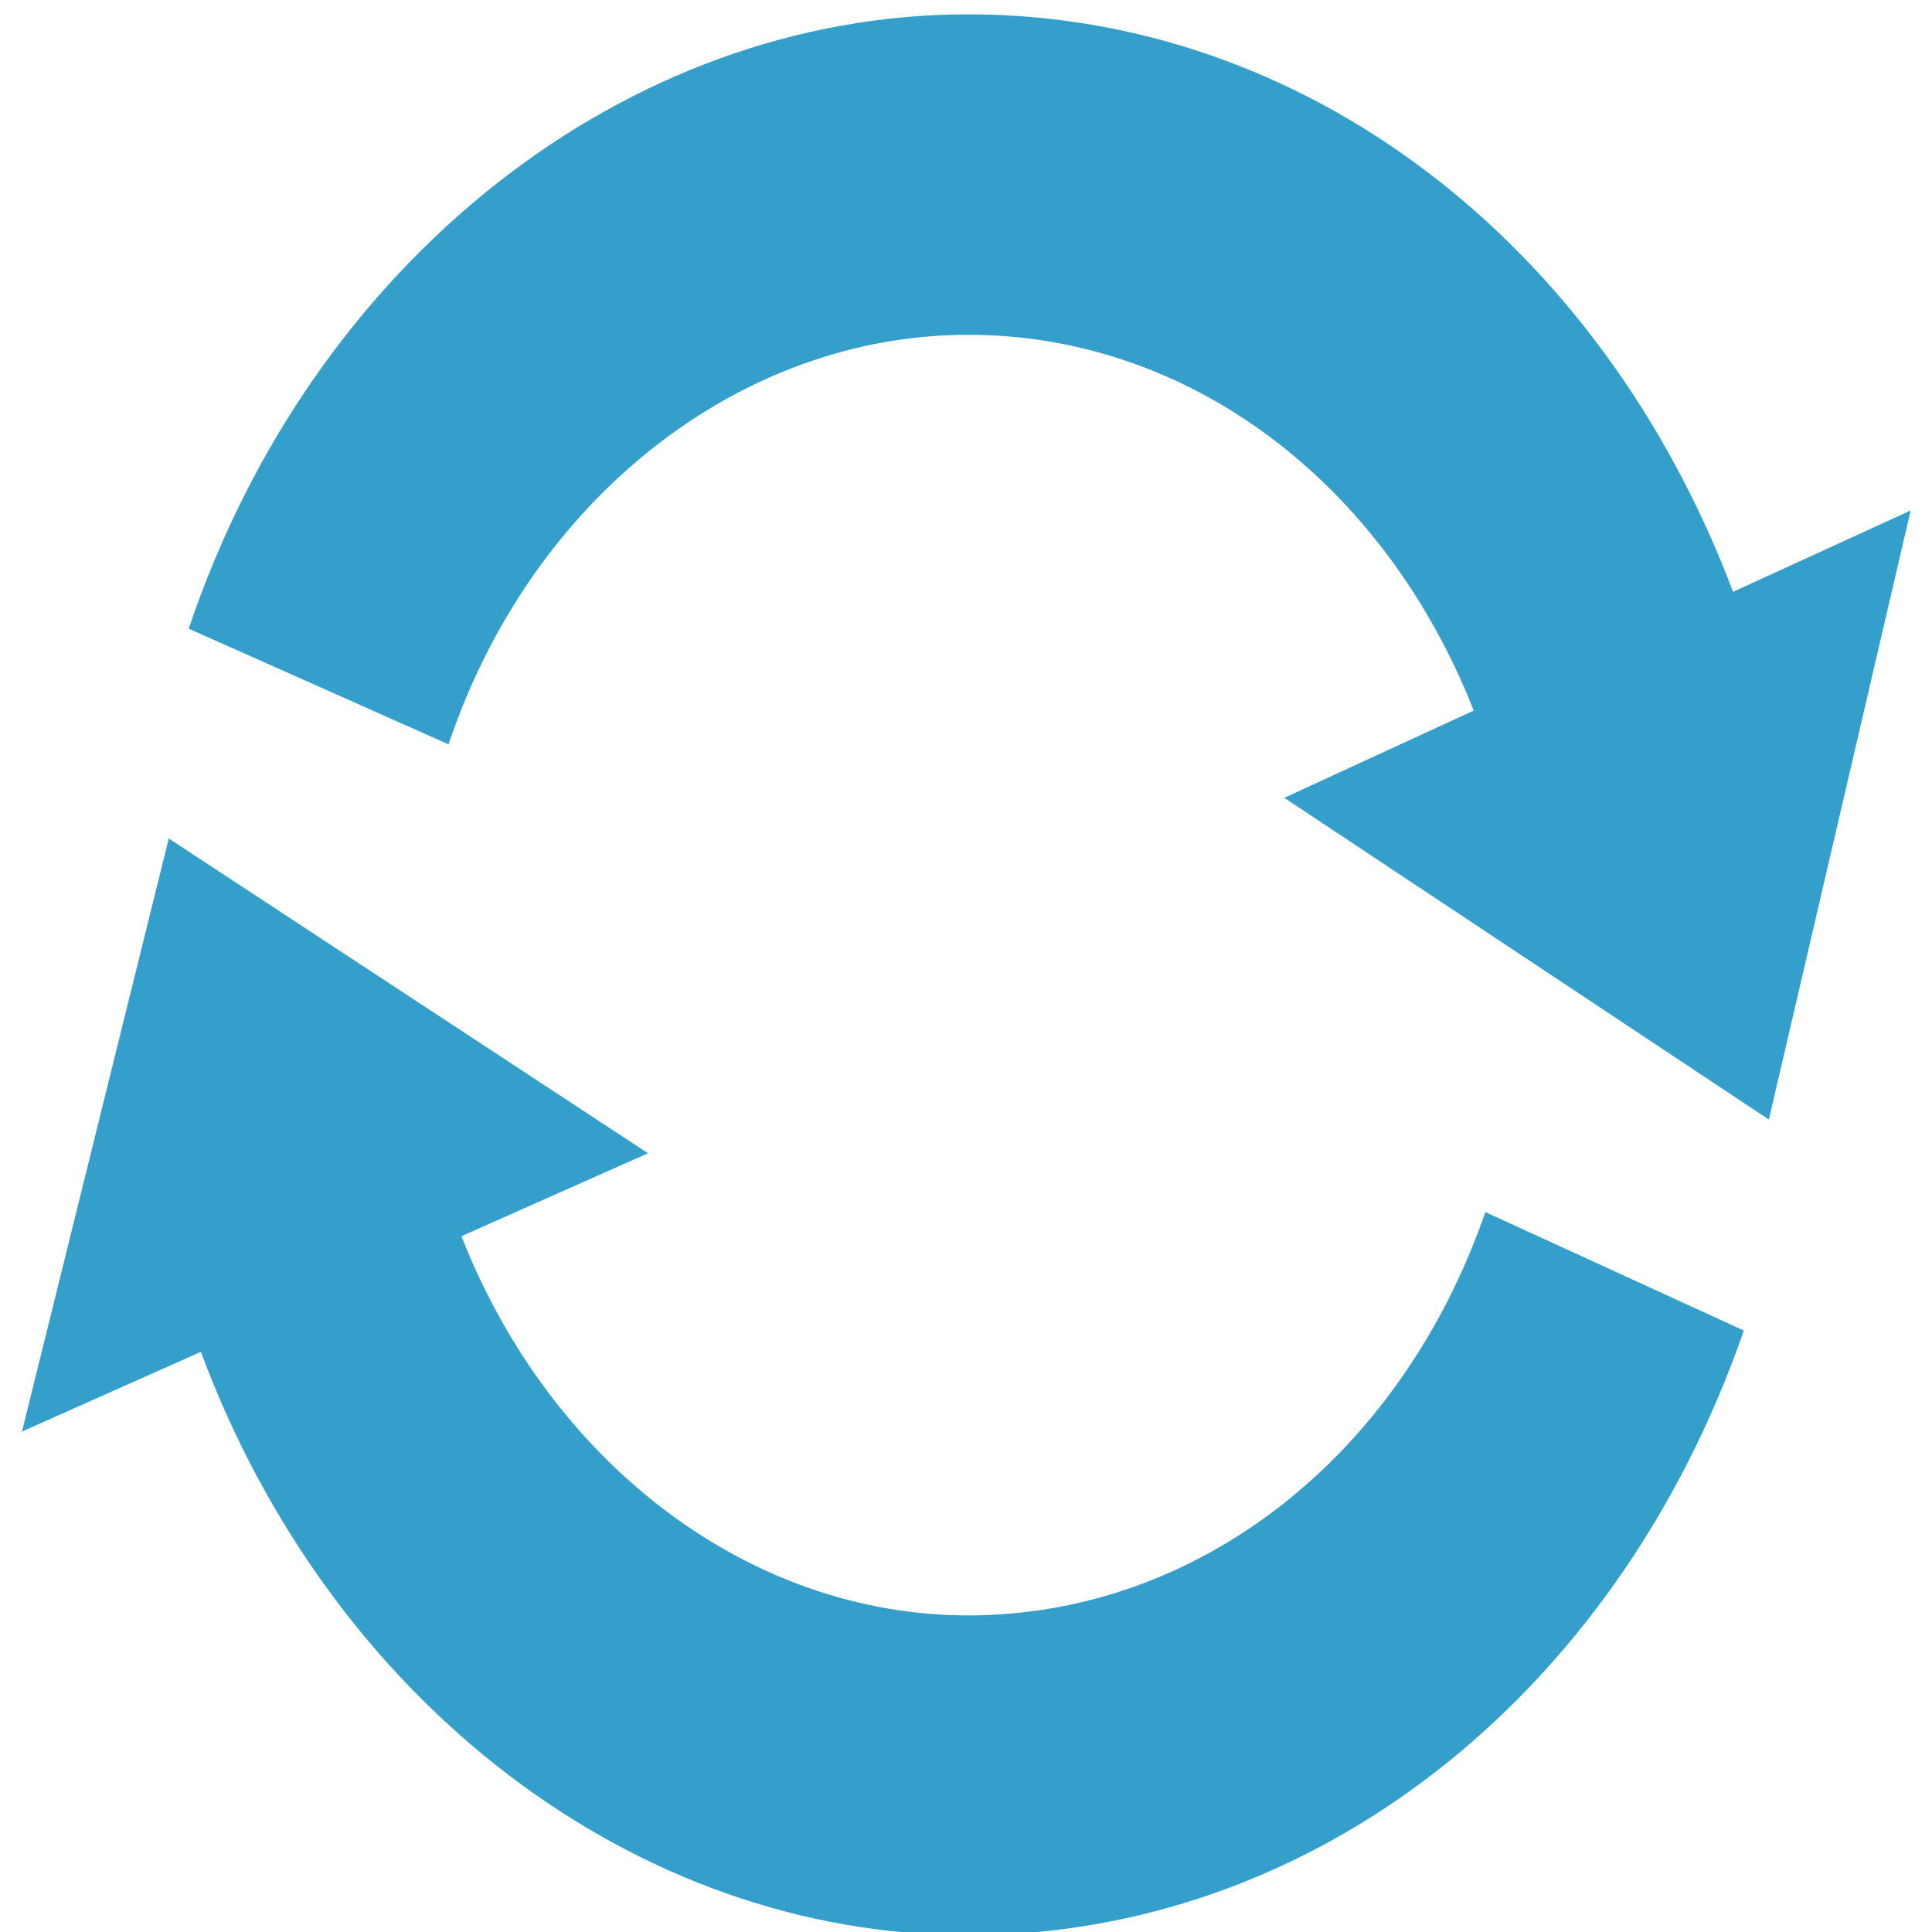
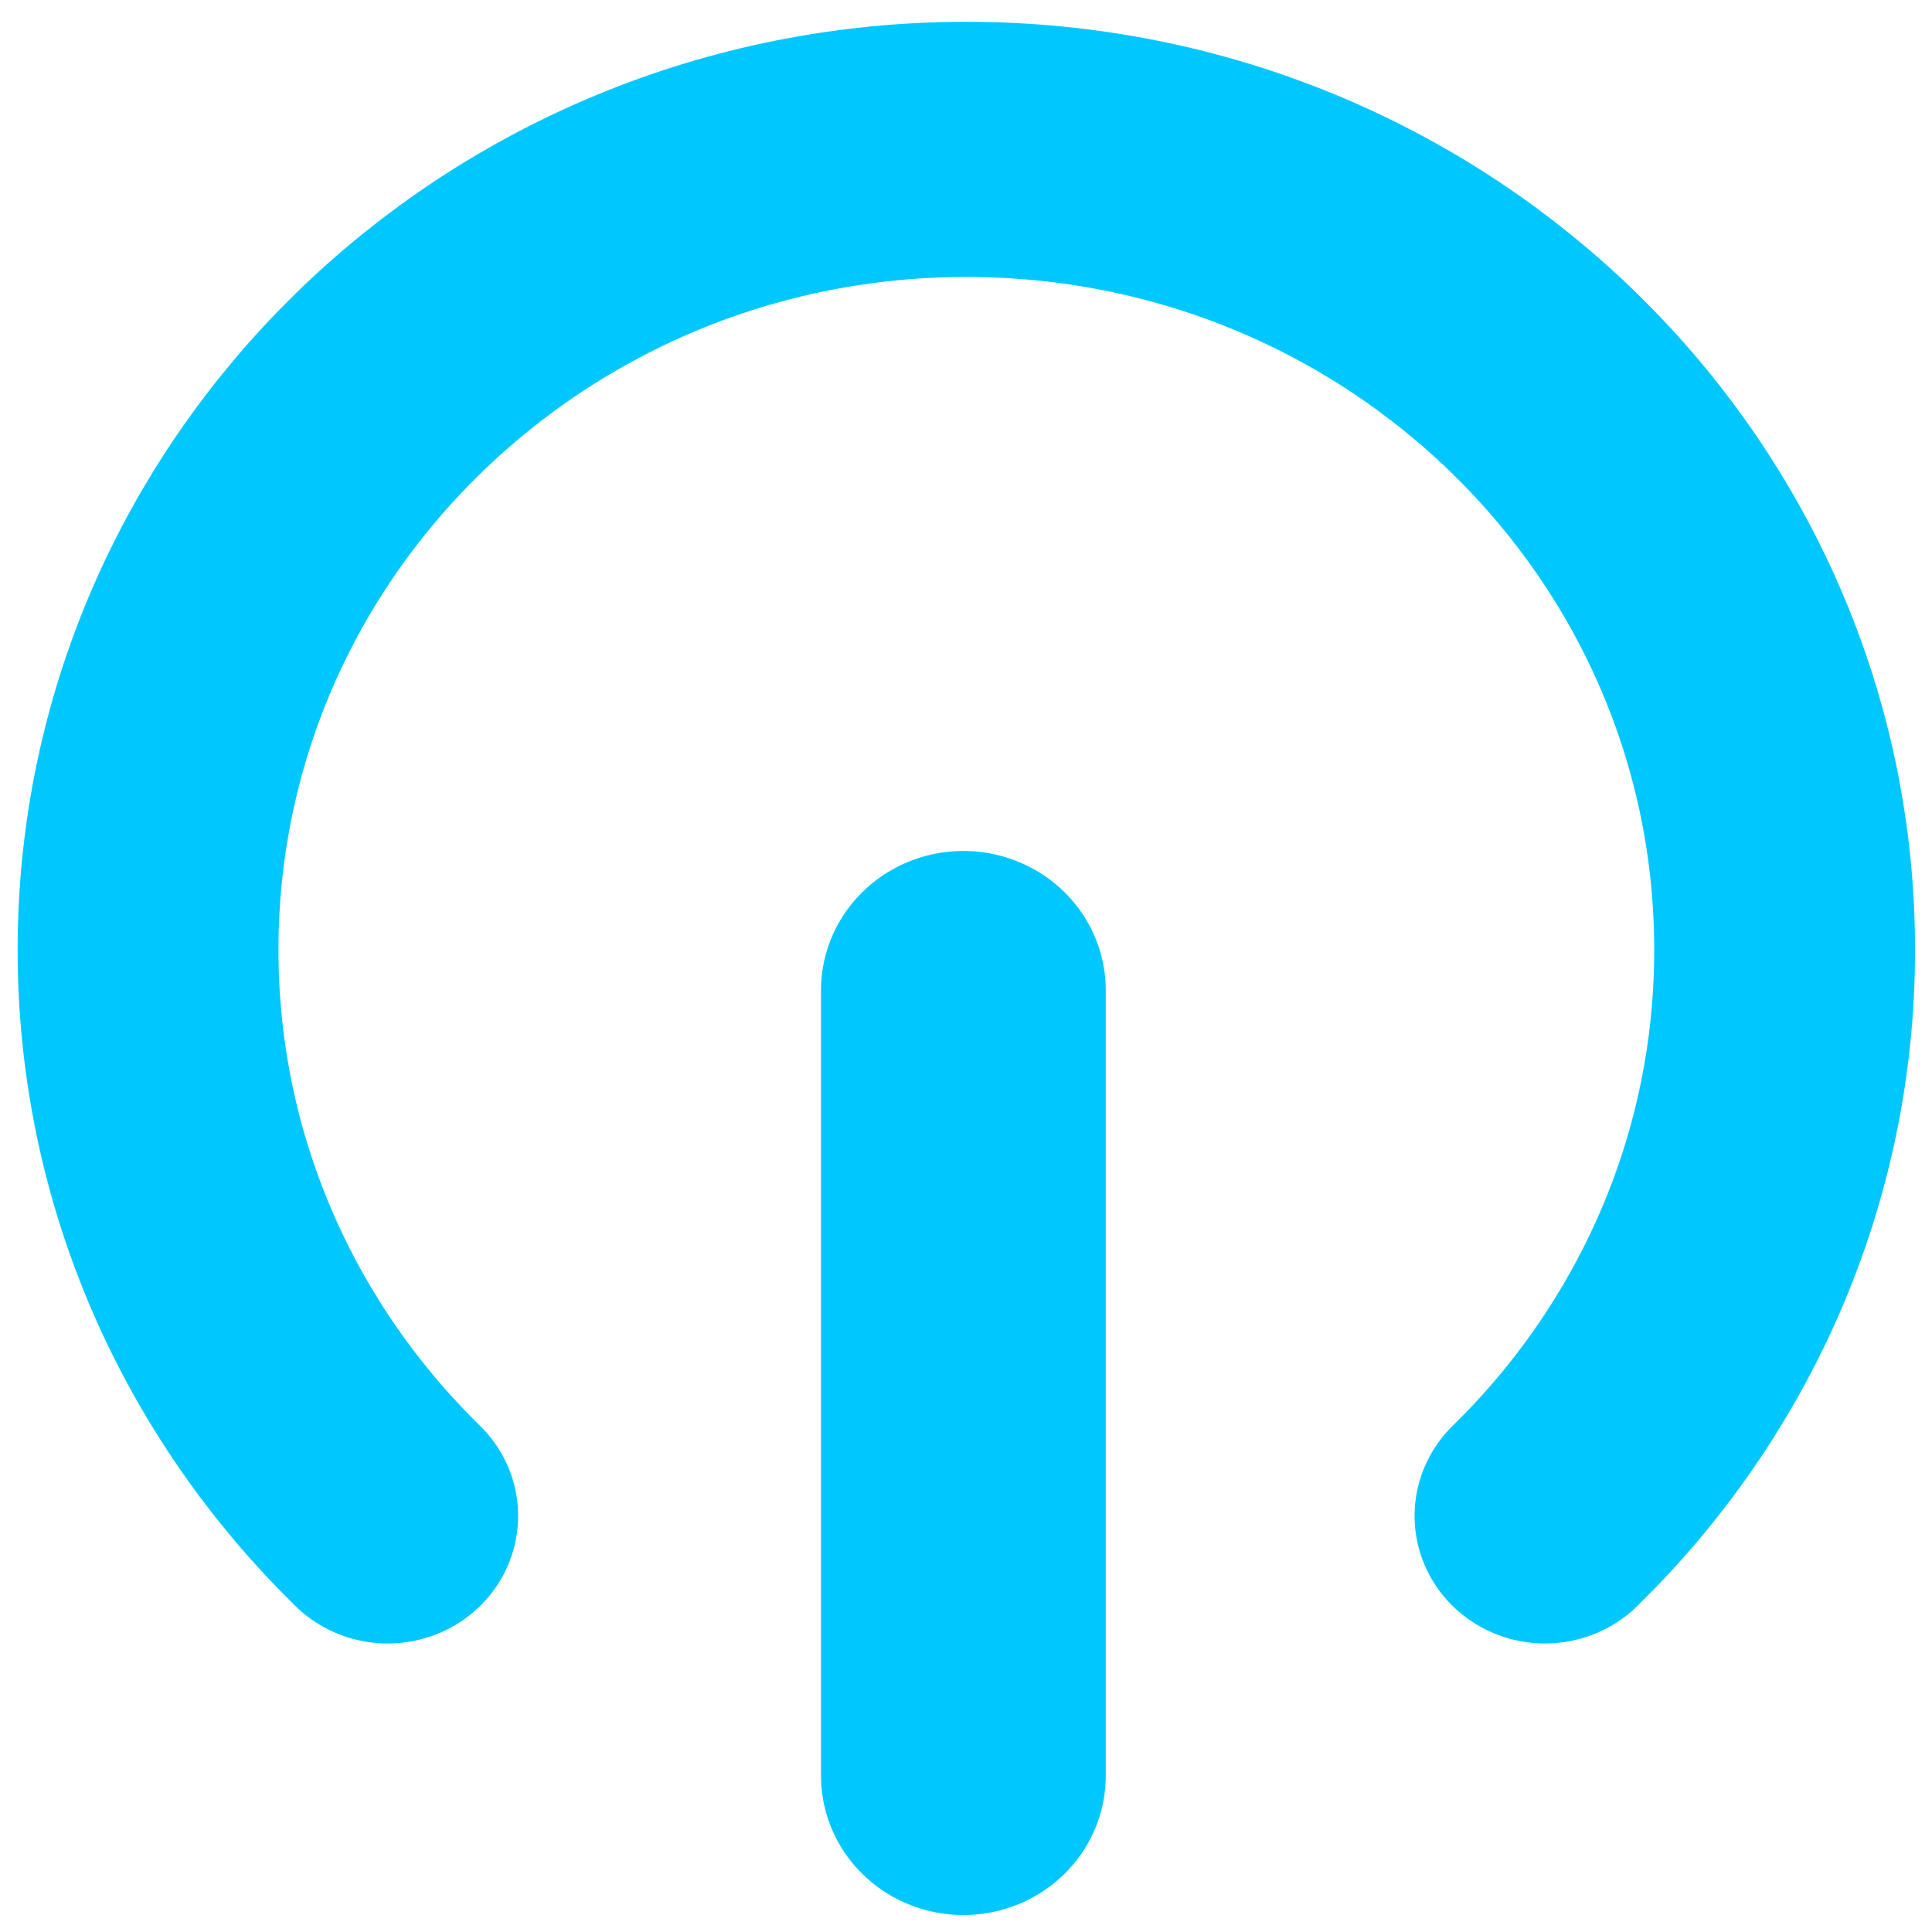
<svg xmlns="http://www.w3.org/2000/svg" width="48px" height="48px" id="svg2985" version="1.1">
  <defs id="defs2987" />
  <g id="layer1">
-     <g transform="matrix(1.67584,0,0,1.988506,-16.21221,-23.50603)" style="fill:#2094c5;fill-opacity:0.902" id="g6">
-       <path d="M 35.367,19.215 C 33.398,14.824 28.992,12 24.027,12 c -5.078,0 -9.727,3.09 -11.555,7.676 l 3.852,1.445 c 1.219,-3.066 4.316,-5.117 7.703,-5.117 3.266,0 6.156,1.832 7.496,4.695 l -2.809,1.09 7.184,4.02 L 38,18.199 Z" id="path8" style="fill:#2094c5;fill-opacity:0.902" />
-       <path d="m 24.027,32.004 c -3.242,0 -6.191,-1.895 -7.512,-4.738 L 19.281,26.23 12.176,22.297 10,29.707 12.652,28.711 C 14.582,33.09 19.094,36 24.027,36 c 5.098,0 9.609,-2.965 11.5,-7.555 l -3.832,-1.48 c -1.258,3.062 -4.27,5.039 -7.668,5.039 z" id="path10" style="fill:#2094c5;fill-opacity:0.902" />
+     <g id="g4135" transform="matrix(0,-1.242983,1.270649,0,-8.012974,54.06963)" style="fill:none;stroke:#00c8ff;stroke-opacity:1">
+       <path id="path2995" d="m 13.2,13.887 c 2.895,-2.895 6.895,-4.686 11.314,-4.686 8.837,0 16,7.163 16,16 0,8.837 -7.163,16 -16,16 -4.418,0 -8.418,-1.791 -11.314,-4.686" style="fill:none;stroke:#00c8ff;stroke-width:5.1;stroke-linecap:round;stroke-linejoin:round;stroke-miterlimit:4;stroke-dasharray:none;stroke-opacity:1" />
+       <path id="path3767" d="m 8.006,25.143 15.701,0" style="fill:none;stroke:#00c8ff;stroke-width:5.568;stroke-linecap:round;stroke-linejoin:miter;stroke-miterlimit:4;stroke-dasharray:none;stroke-opacity:1" />
    </g>
  </g>
</svg>
